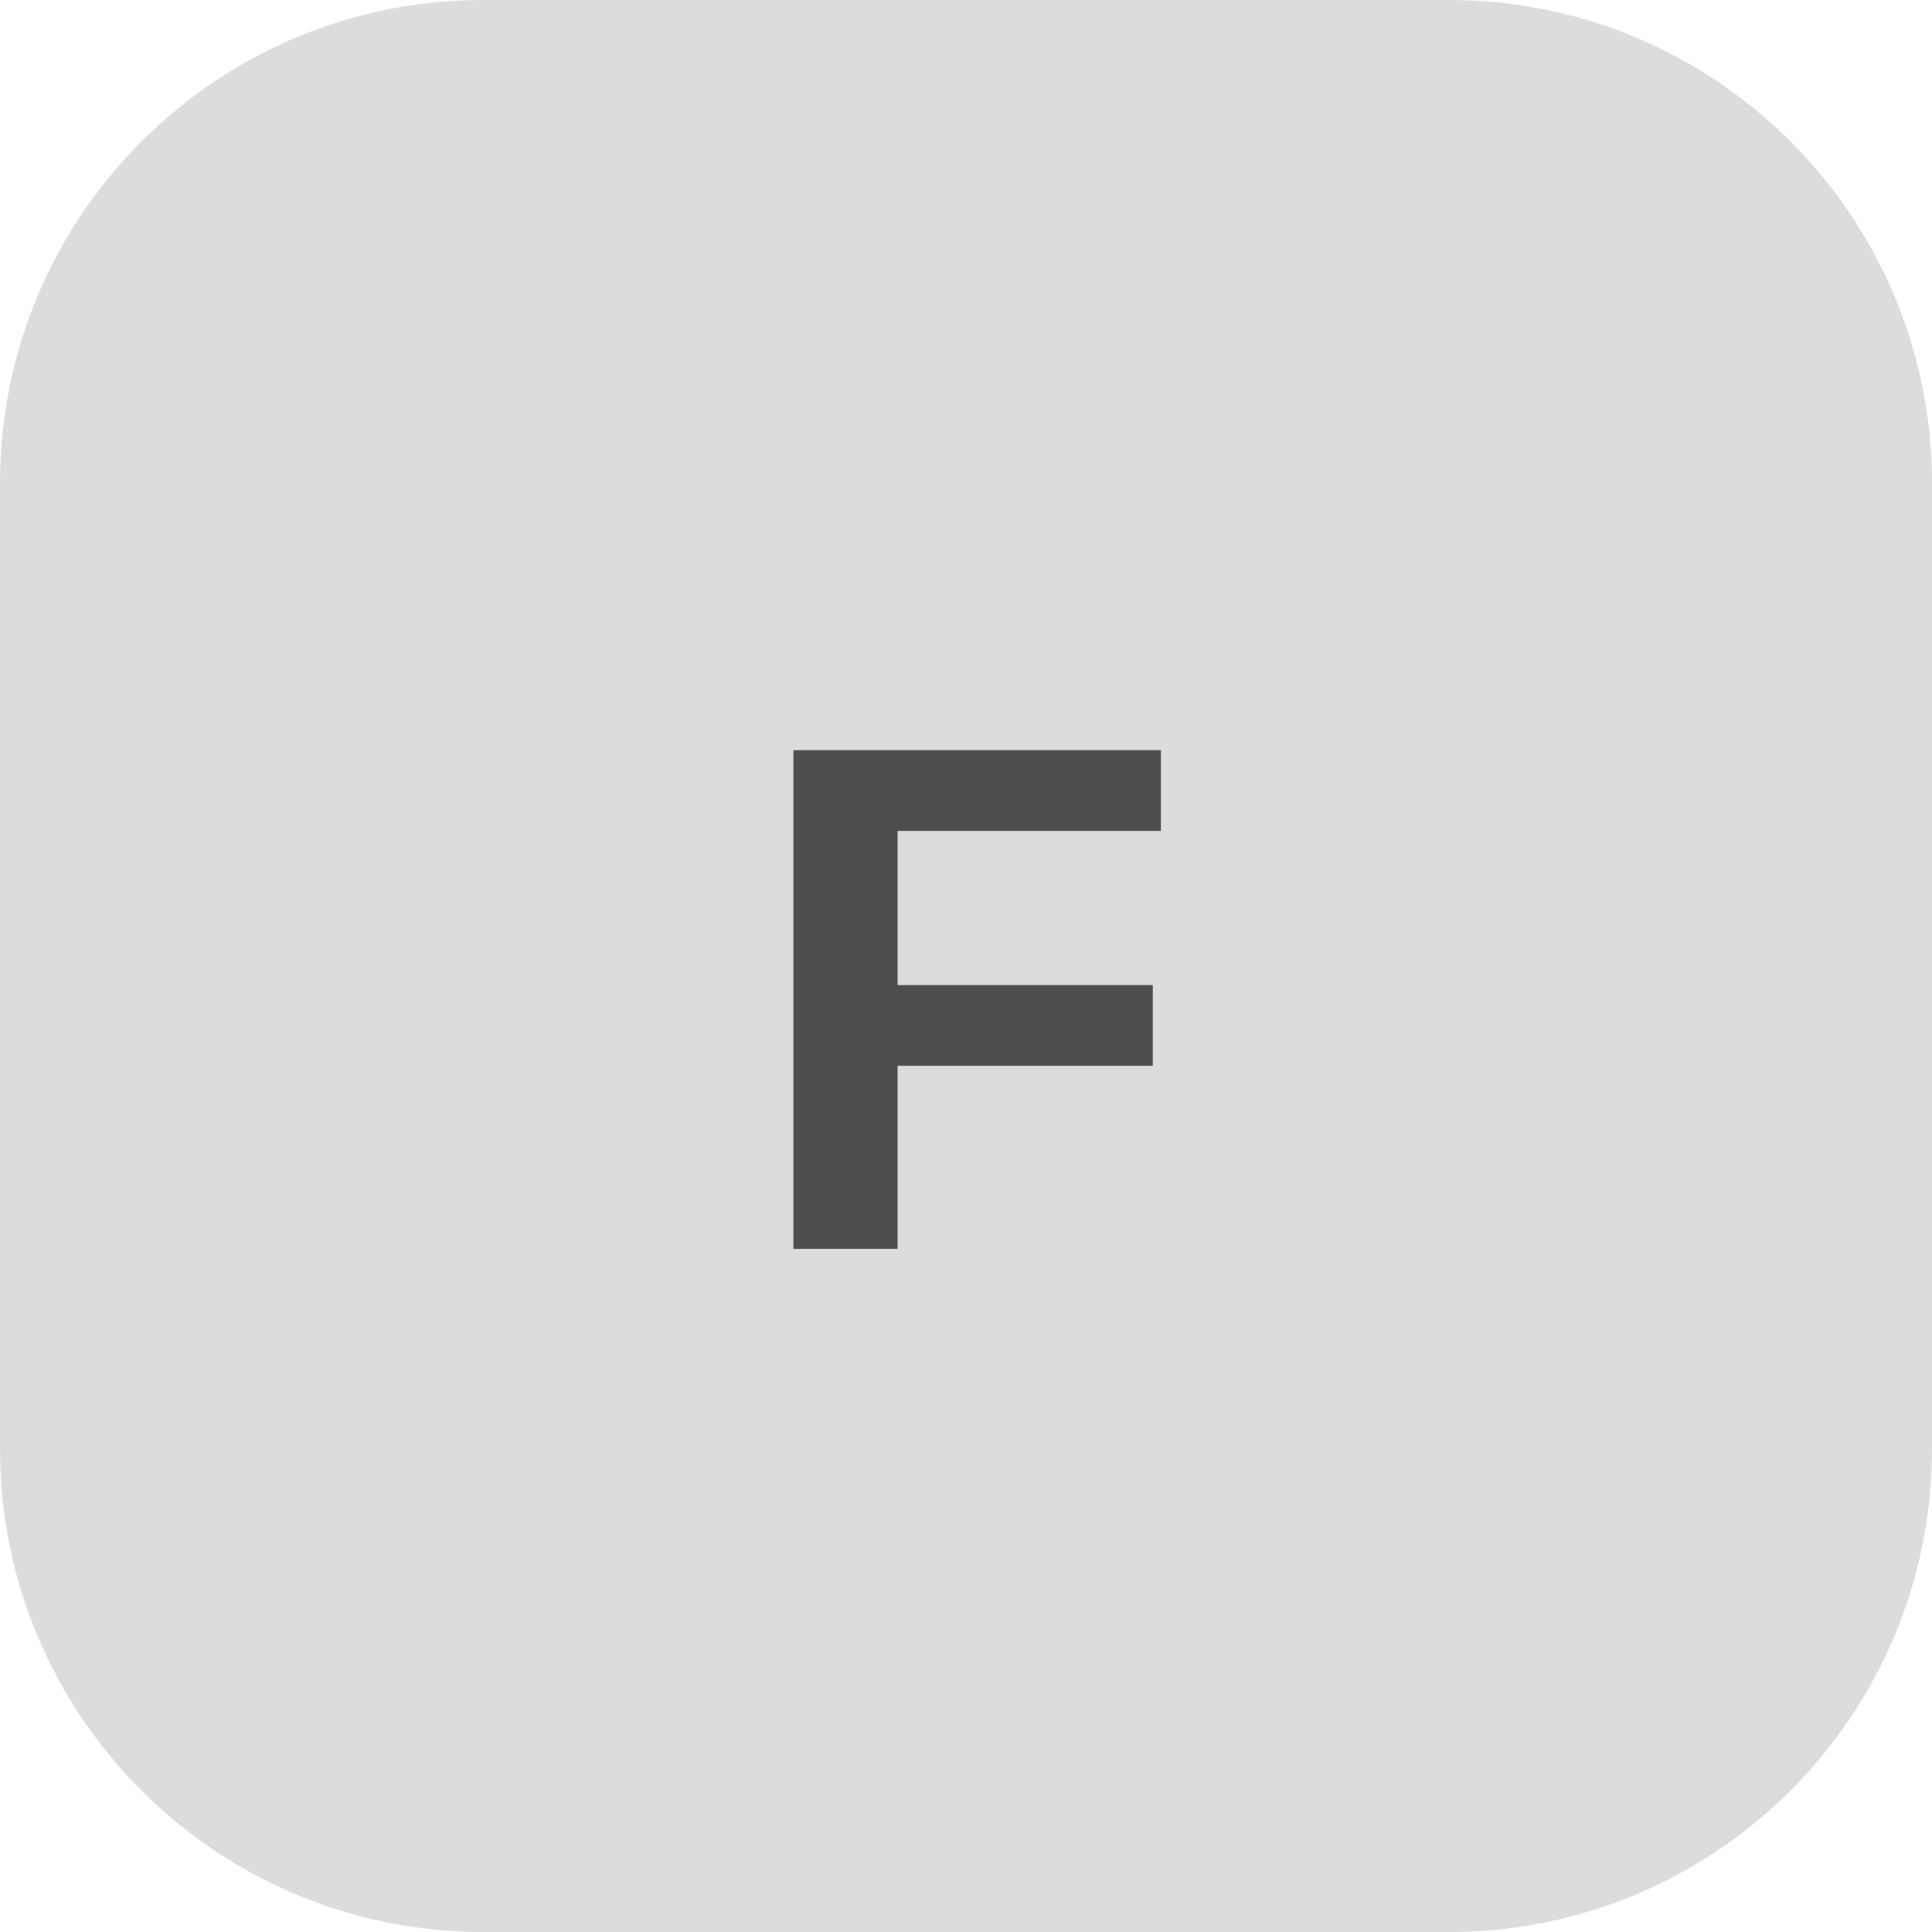
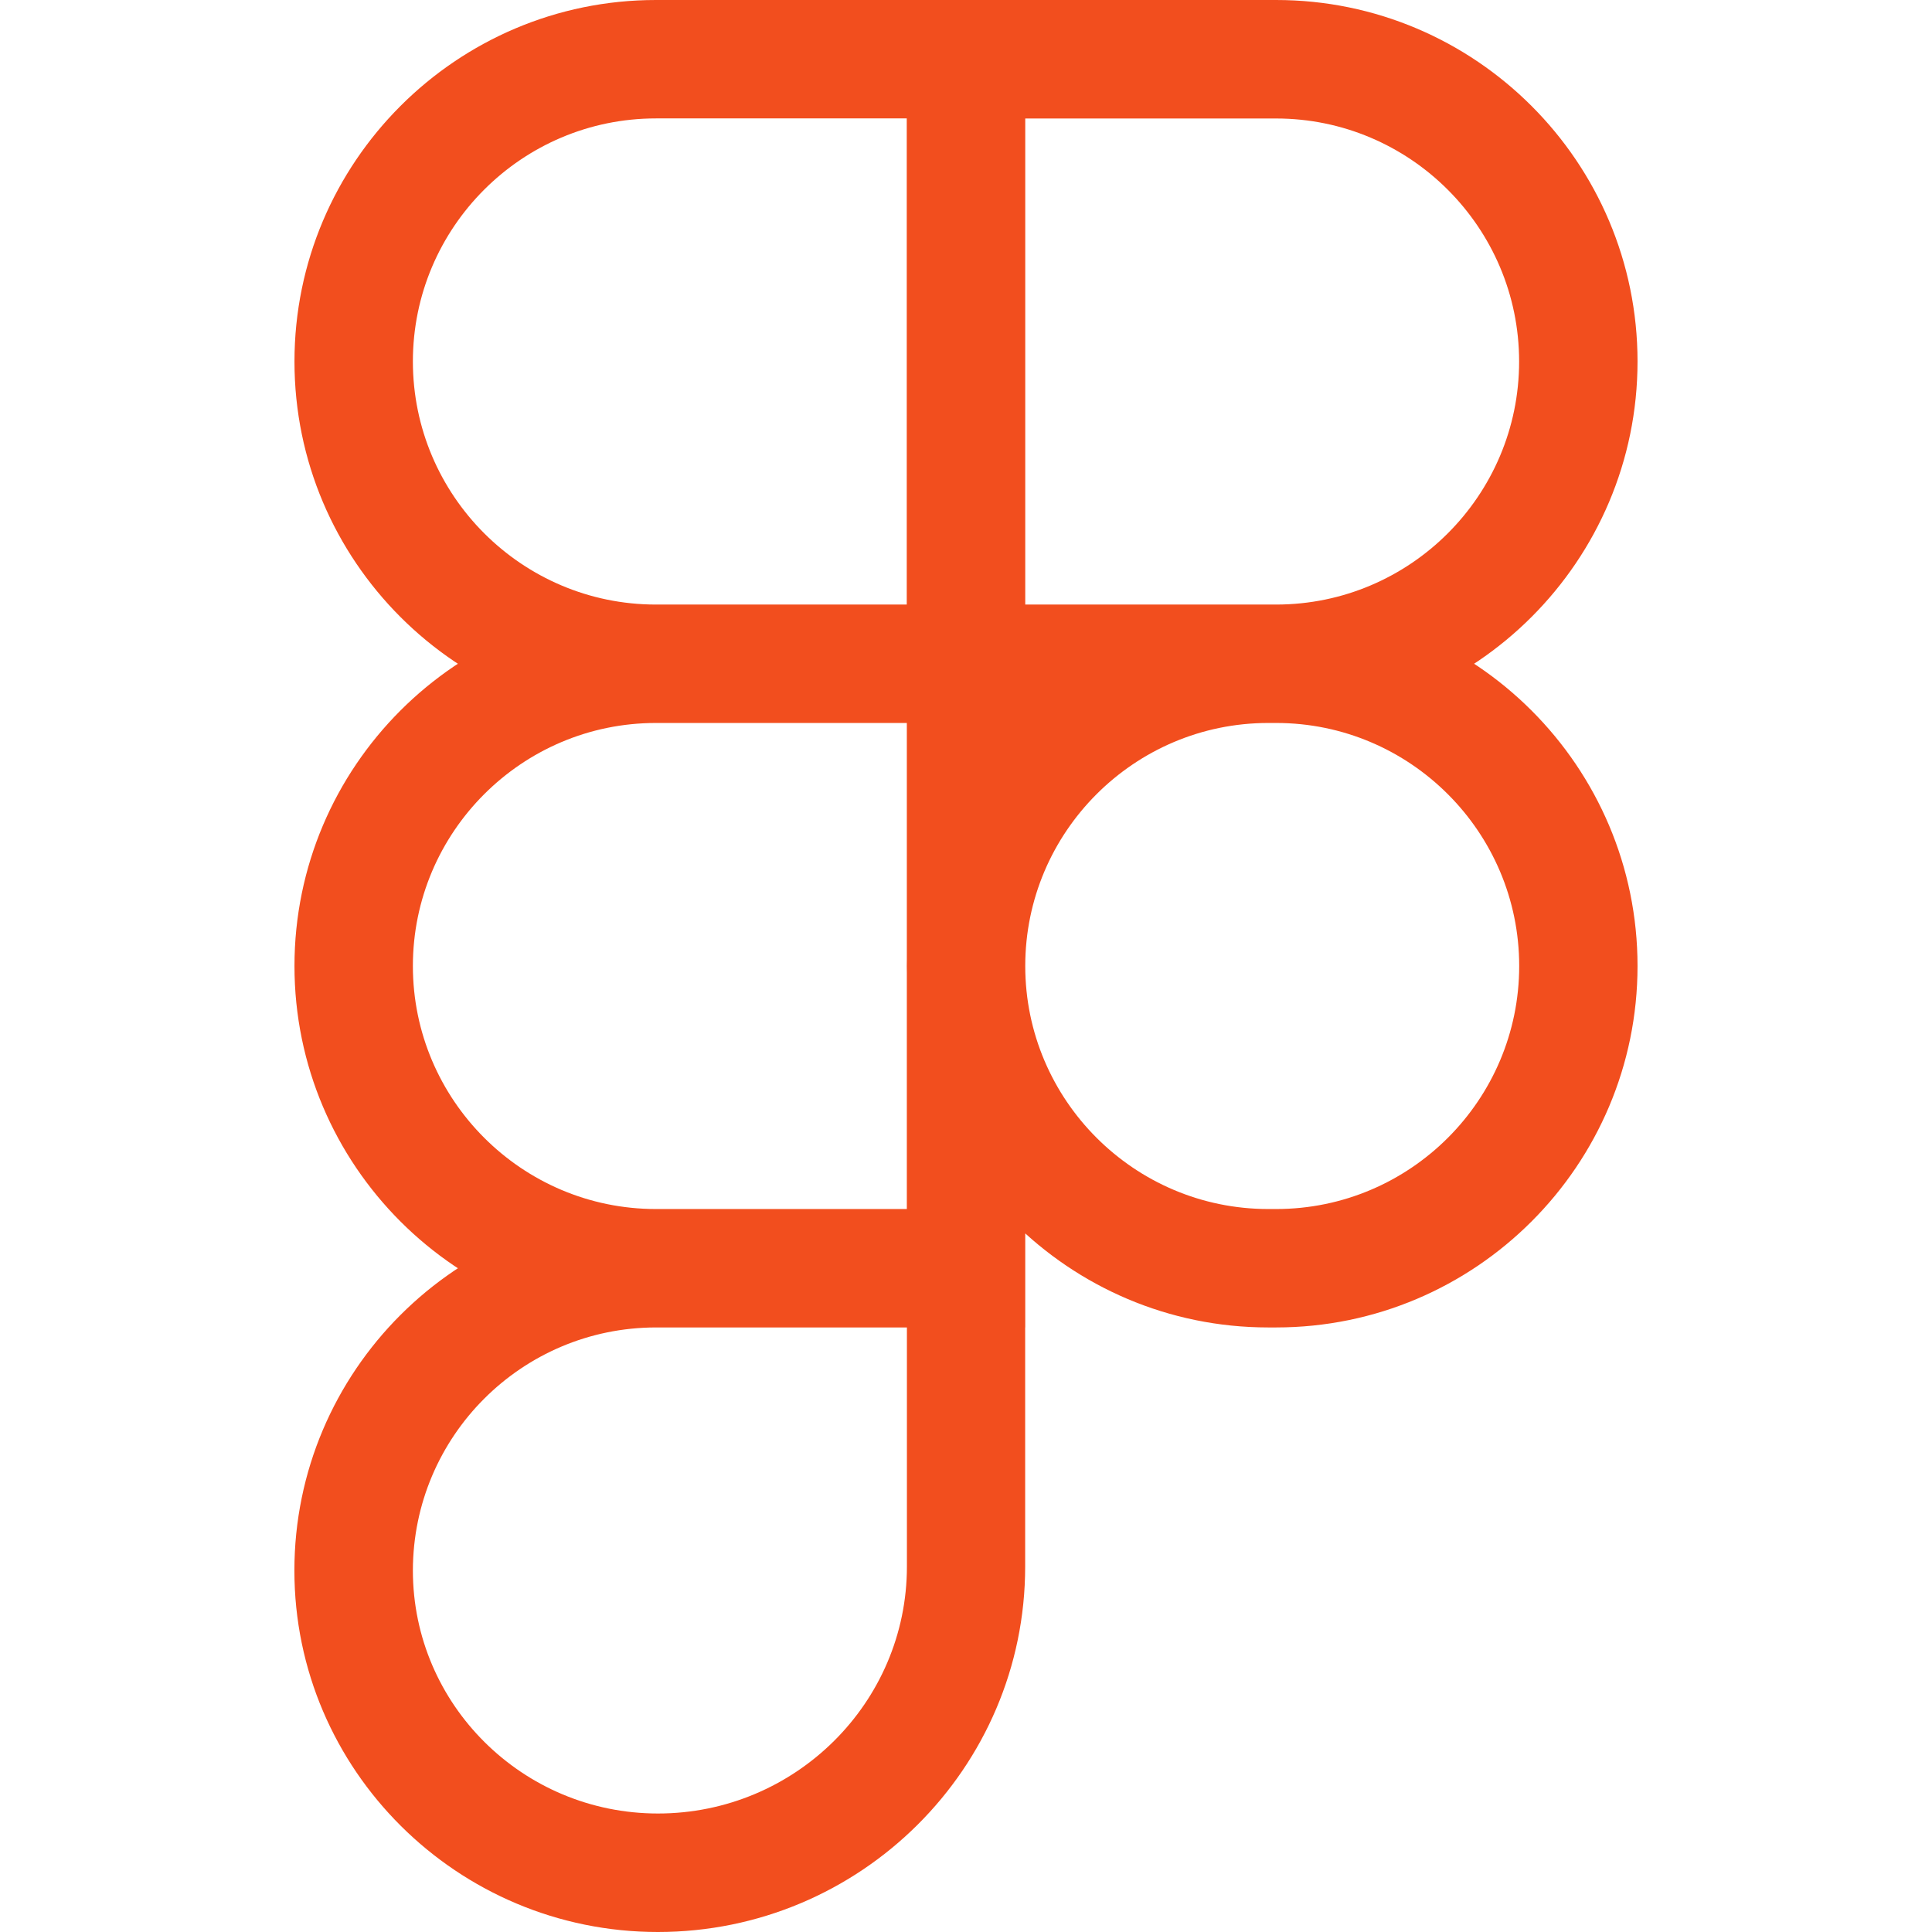
- <svg xmlns="http://www.w3.org/2000/svg" viewBox="0 0 64 64" width="64" height="64">
-   <rect width="64" height="64" rx="16" fill="currentColor" opacity="0.14" />
-   <text x="50%" y="54%" text-anchor="middle" dominant-baseline="middle" font-family="Arial, sans-serif" font-size="24" font-weight="700" fill="currentColor" opacity="0.65">F</text>
+ <svg xmlns="http://www.w3.org/2000/svg" fill="#F24E1E" role="img" viewBox="0 0 24 24">
+   <path d="M15.852 8.981h-4.588V0h4.588c2.476 0 4.49 2.014 4.49 4.49s-2.014 4.491-4.49 4.491zM12.735 7.51h3.117c1.665 0 3.019-1.355 3.019-3.019s-1.355-3.019-3.019-3.019h-3.117V7.51zm0 1.471H8.148c-2.476 0-4.49-2.014-4.49-4.49S5.672 0 8.148 0h4.588v8.981zm-4.587-7.51c-1.665 0-3.019 1.355-3.019 3.019s1.354 3.02 3.019 3.02h3.117V1.471H8.148zm4.587 15.019H8.148c-2.476 0-4.49-2.014-4.49-4.49s2.014-4.49 4.49-4.49h4.588v8.98zM8.148 8.981c-1.665 0-3.019 1.355-3.019 3.019s1.355 3.019 3.019 3.019h3.117V8.981H8.148zM8.172 24c-2.489 0-4.515-2.014-4.515-4.49s2.014-4.49 4.49-4.49h4.588v4.441c0 2.503-2.047 4.539-4.563 4.539zm-.024-7.51a3.023 3.023 0 0 0-3.019 3.019c0 1.665 1.365 3.019 3.044 3.019 1.705 0 3.093-1.376 3.093-3.068v-2.97H8.148zm7.704 0h-.098c-2.476 0-4.49-2.014-4.49-4.49s2.014-4.49 4.49-4.49h.098c2.476 0 4.49 2.014 4.49 4.49s-2.014 4.49-4.49 4.49zm-.097-7.509c-1.665 0-3.019 1.355-3.019 3.019s1.355 3.019 3.019 3.019h.098c1.665 0 3.019-1.355 3.019-3.019s-1.355-3.019-3.019-3.019h-.098z" />
</svg>
